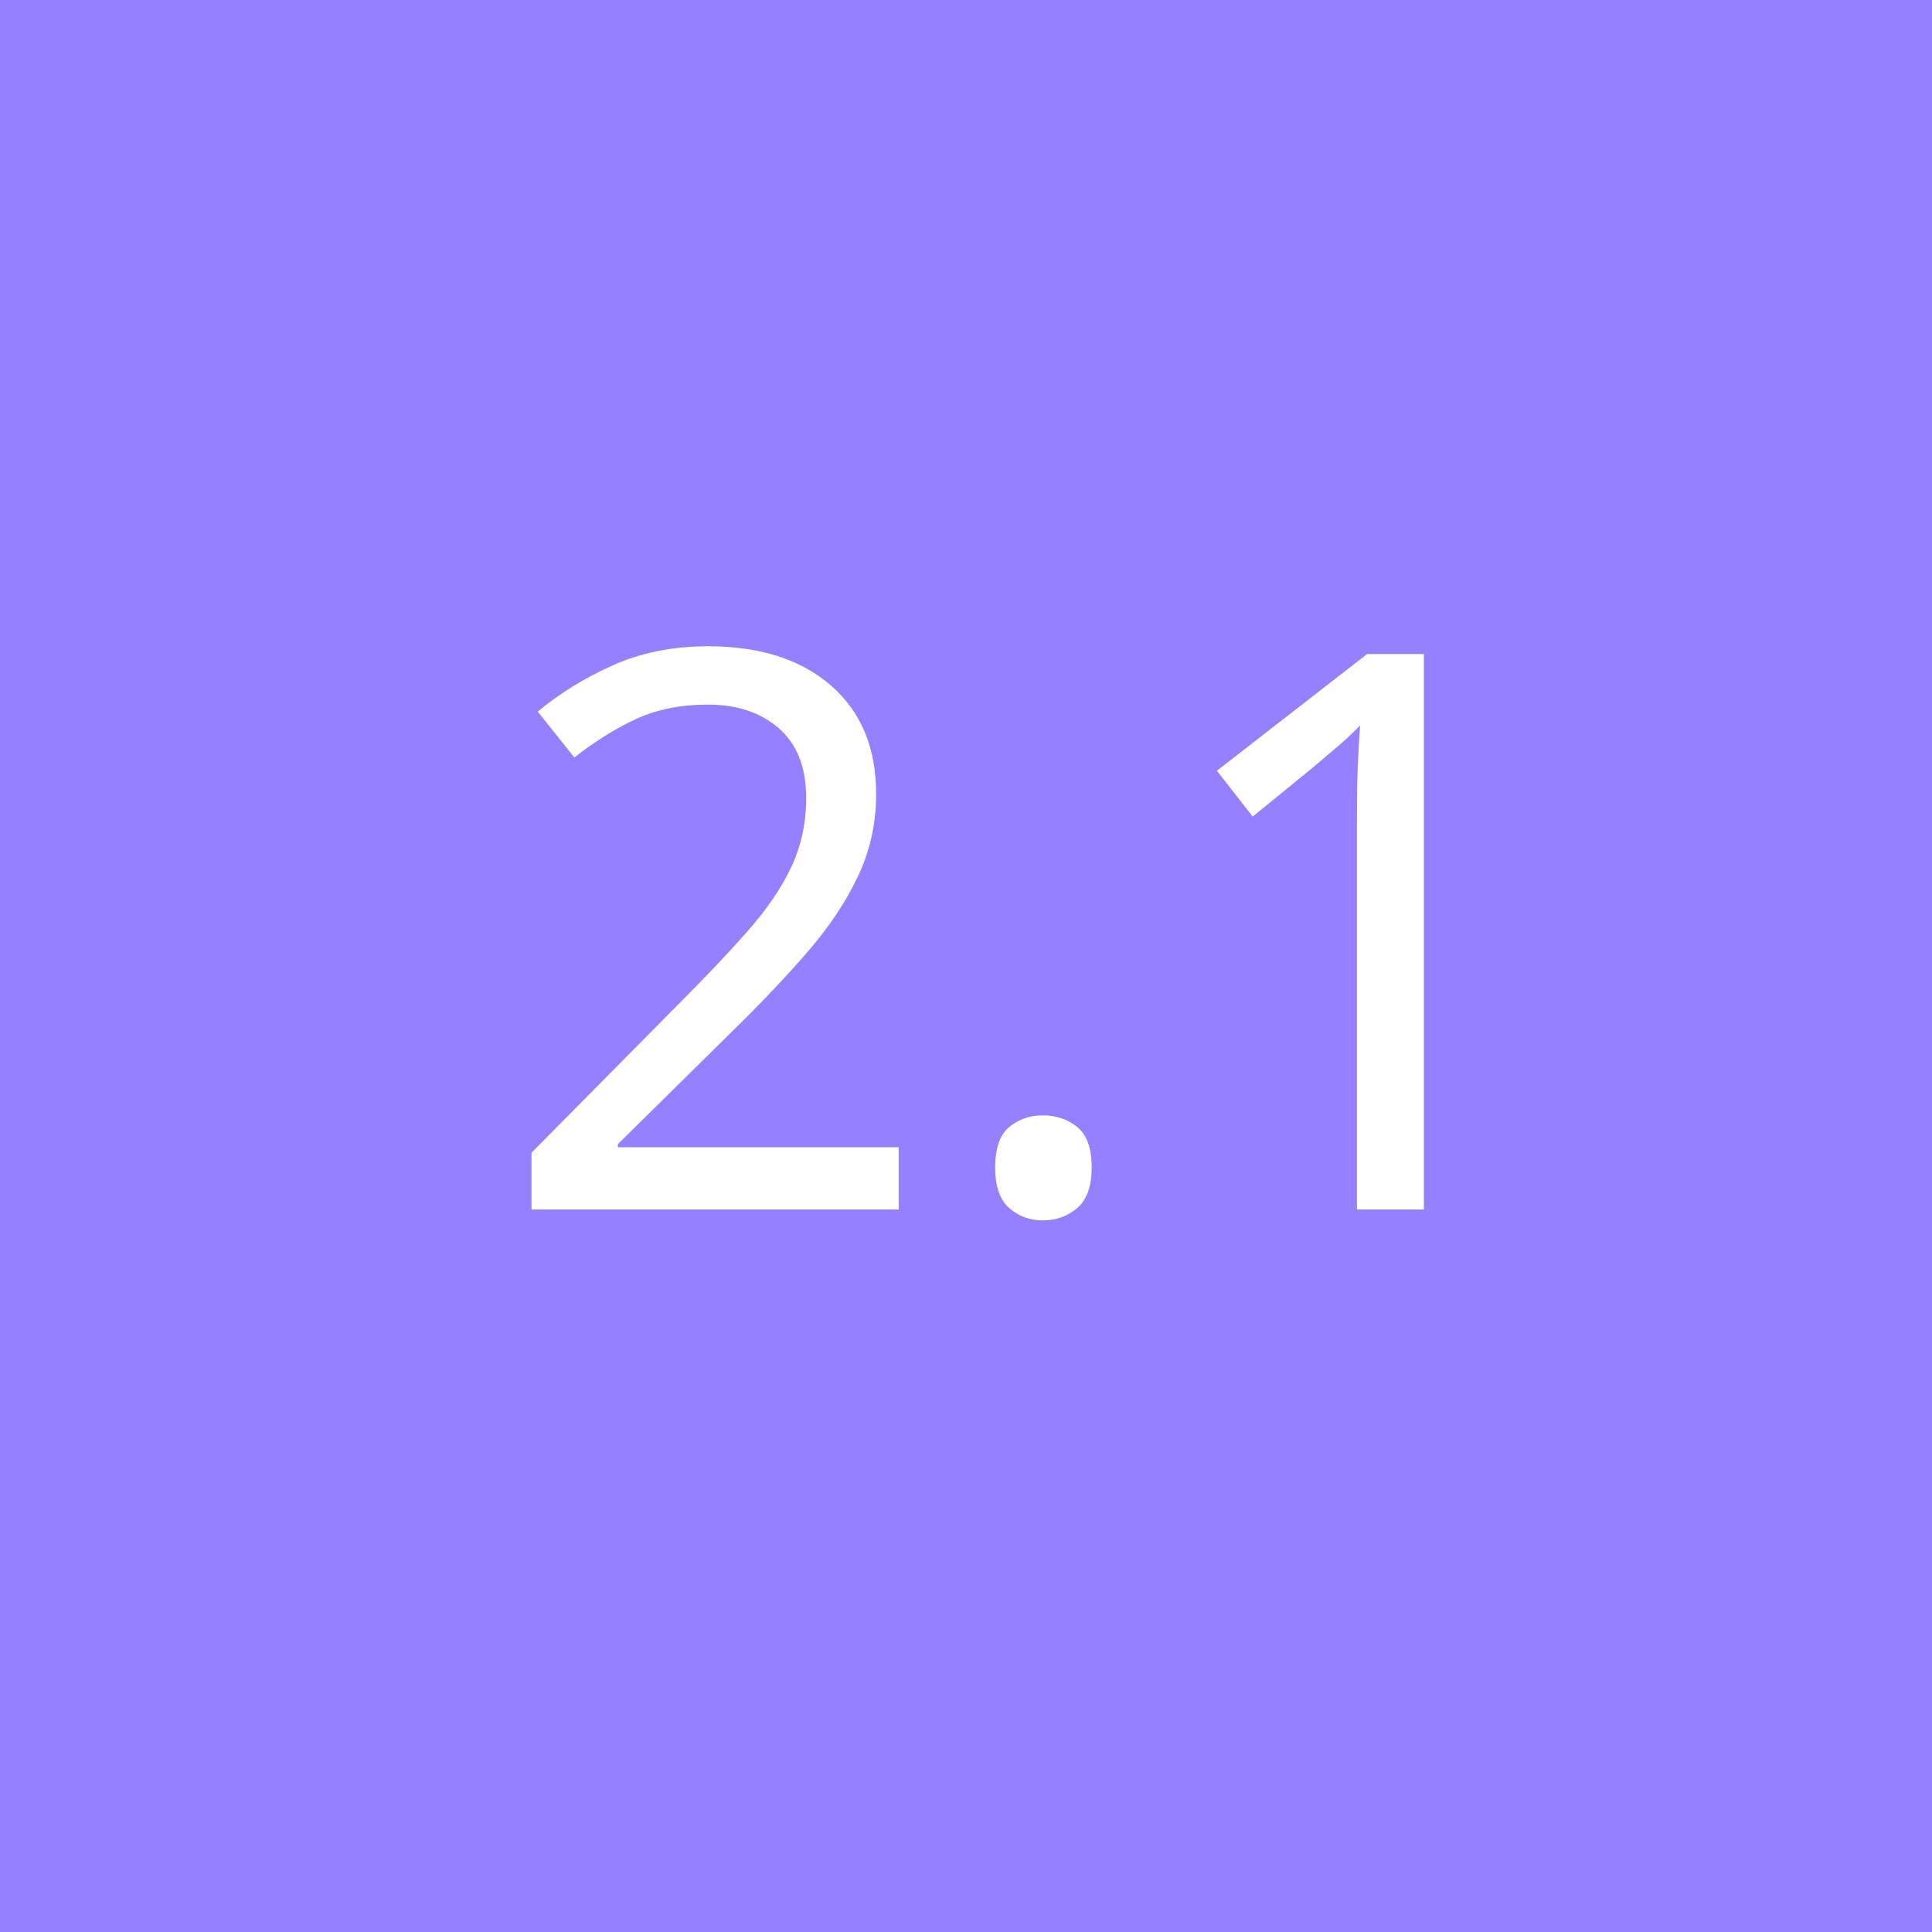
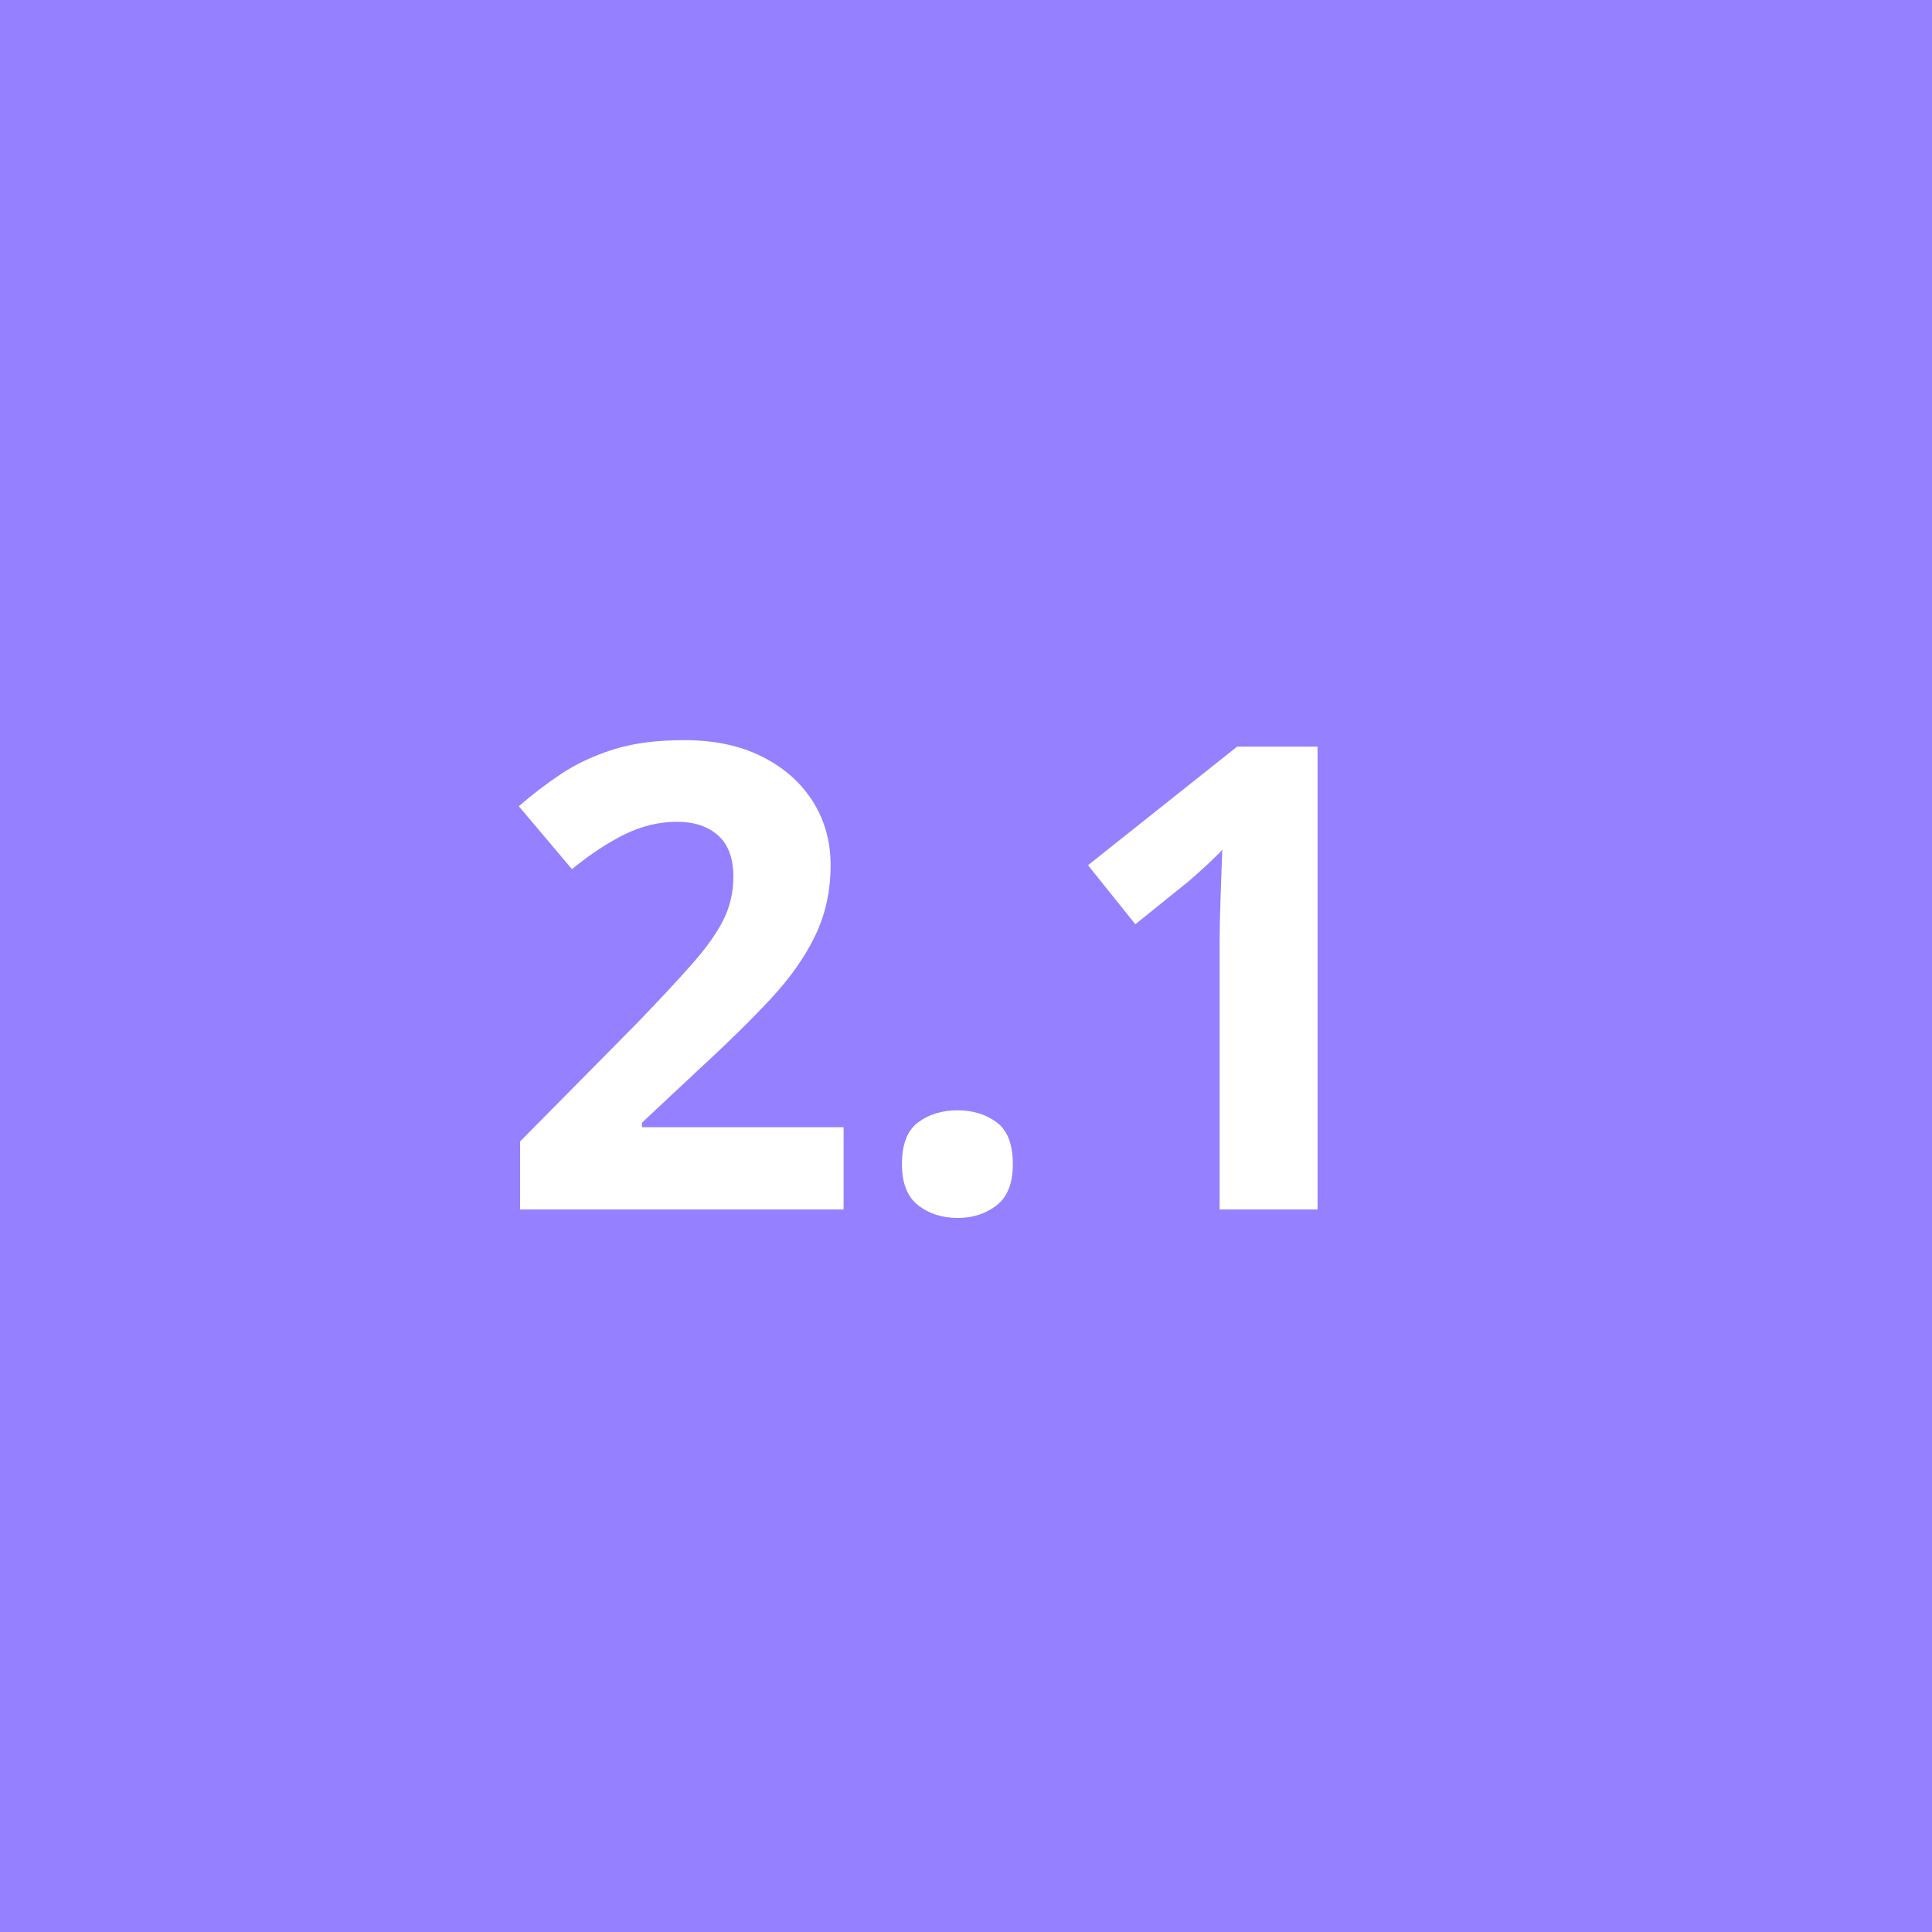
<svg xmlns="http://www.w3.org/2000/svg" version="1.1" id="Calque_1" x="0px" y="0px" viewBox="0 0 447 447" style="enable-background:new 0 0 447 447;" xml:space="preserve">
  <style type="text/css">
	.st0{fill-rule:evenodd;clip-rule:evenodd;fill:#9580ff;}
	.st1{fill:#FFFFFF;}
- 	.st2{font-family:'Raleway-Bold';}
- 	.st3{font-size:180px;}
+ 	.st2{font-family:'Rubik';}
+ 	.st3{font-size:150px; font-weight: 600;}
</style>
  <rect class="st0" width="447" height="447" />
  <text transform="matrix(1 0 0 1 114.3328 279.8396)" class="st1 st2 st3">2.1</text>
</svg>
